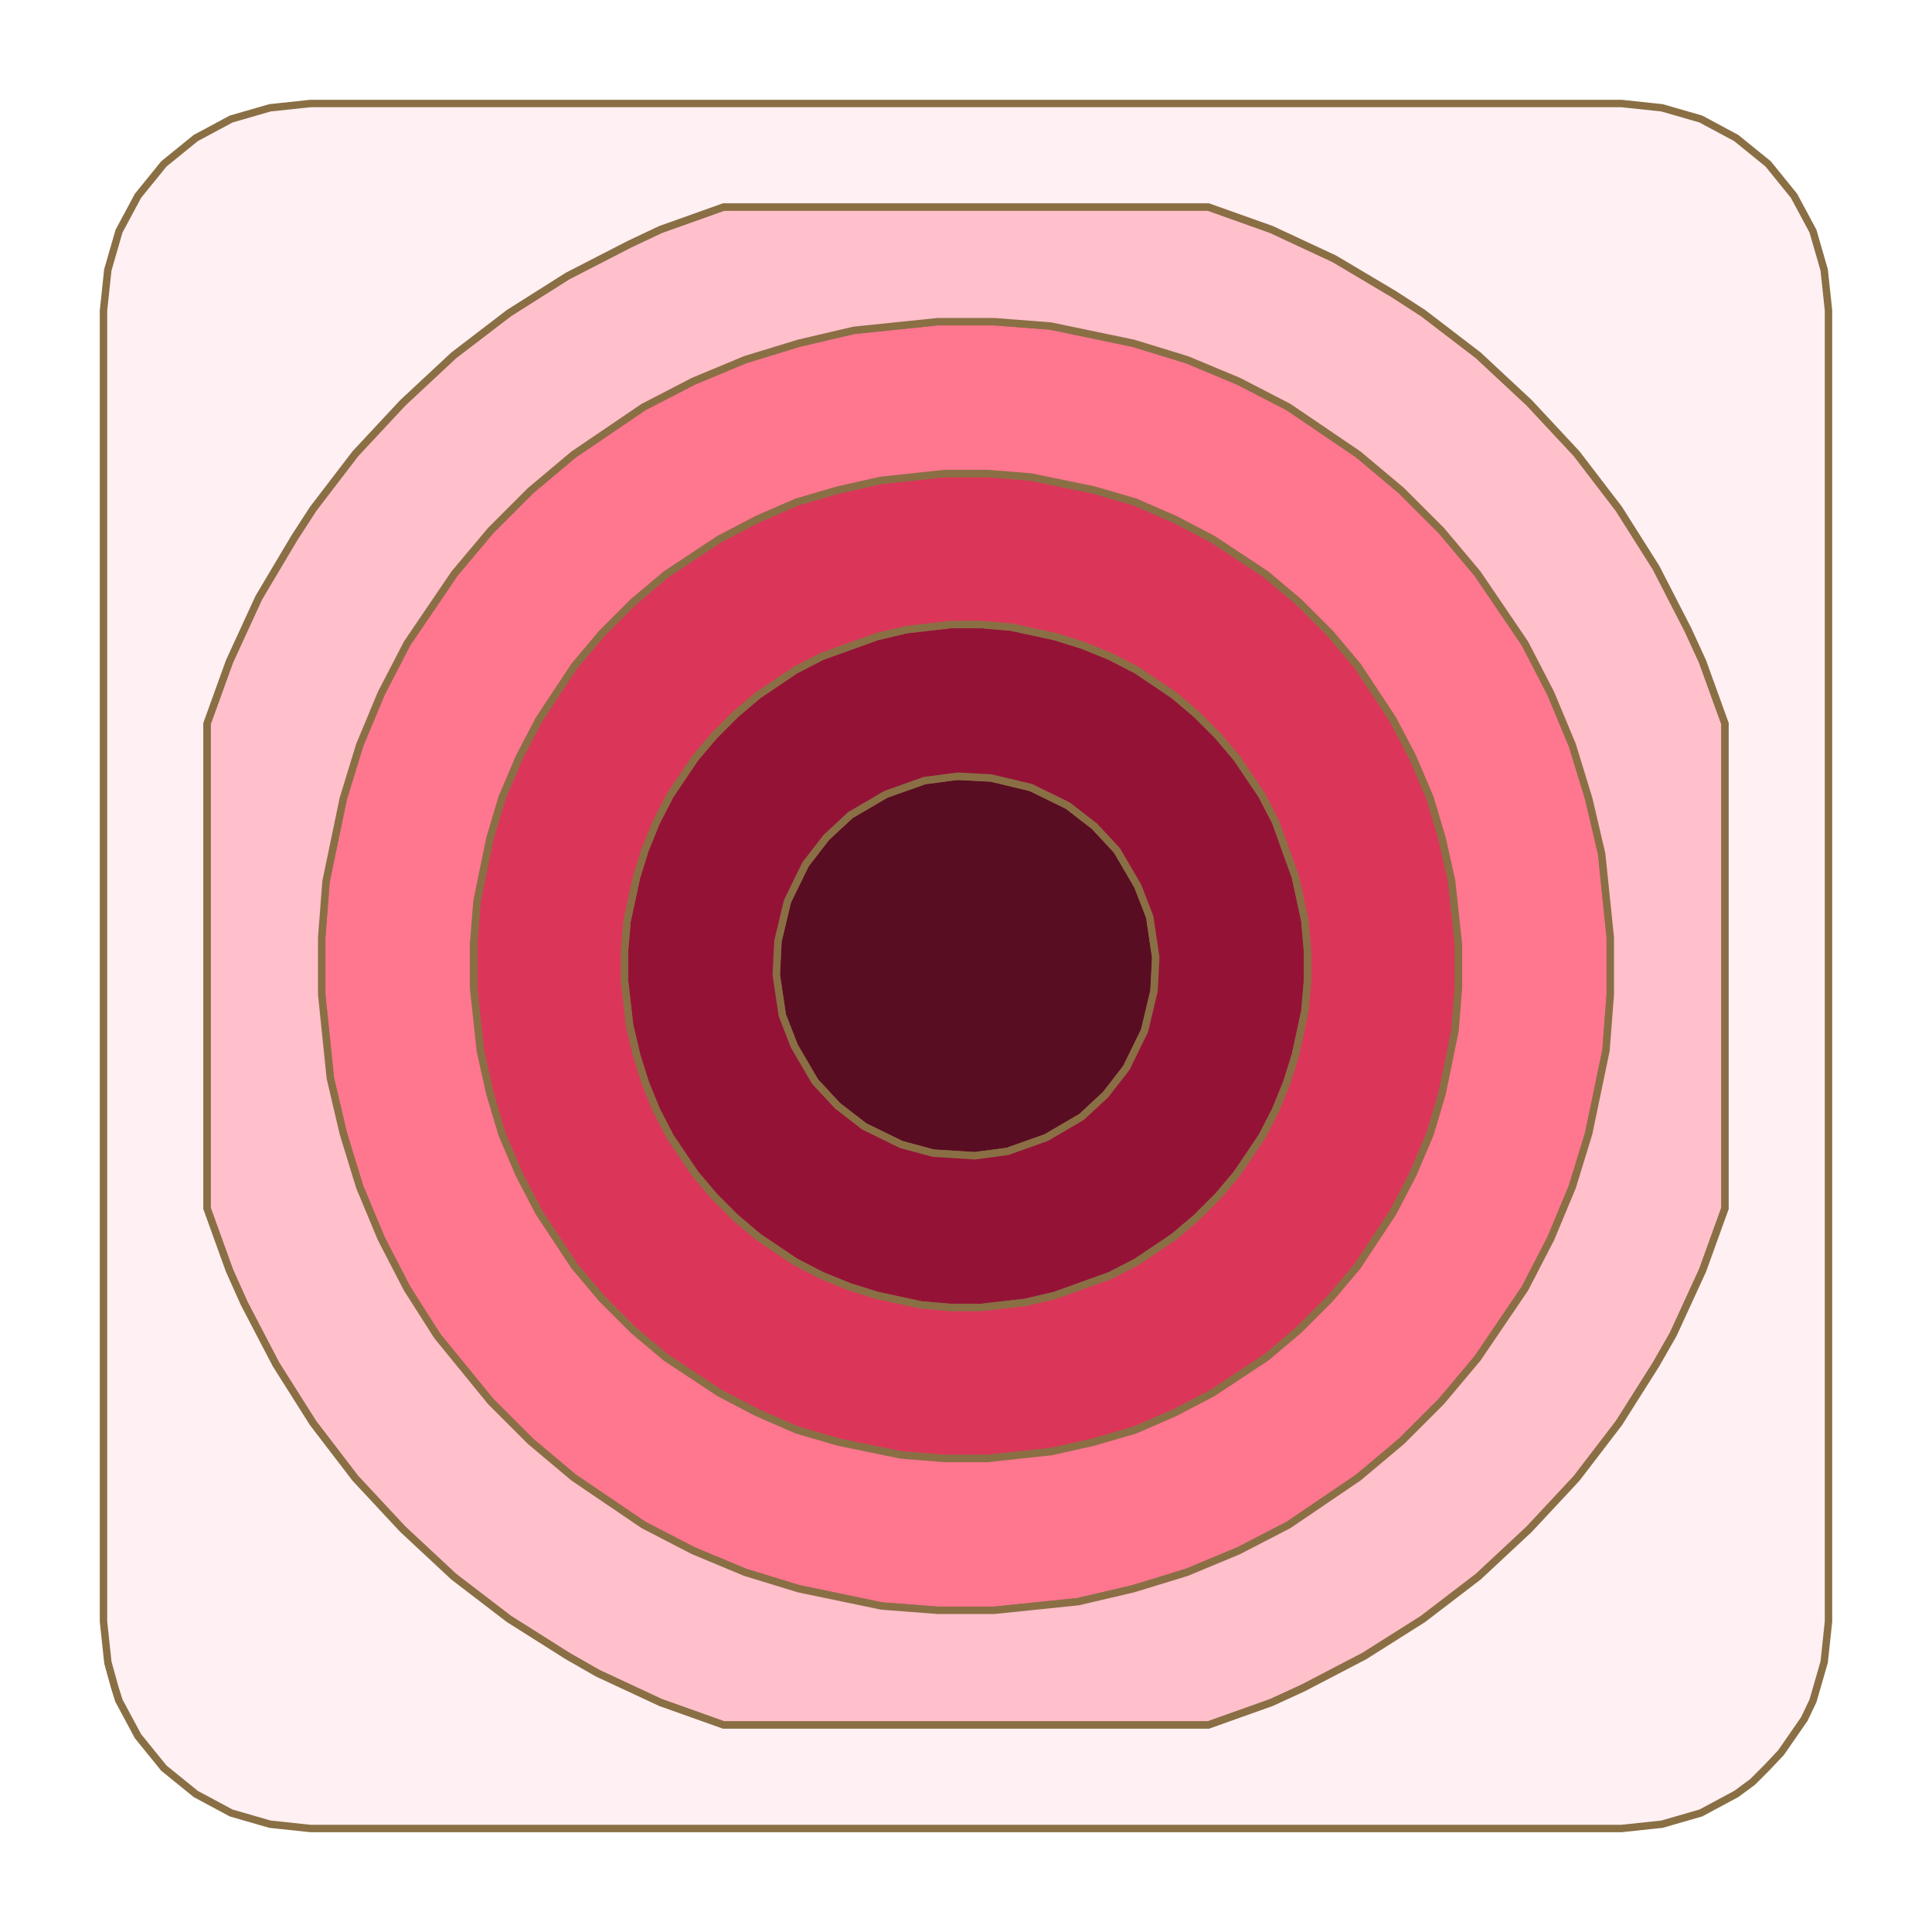
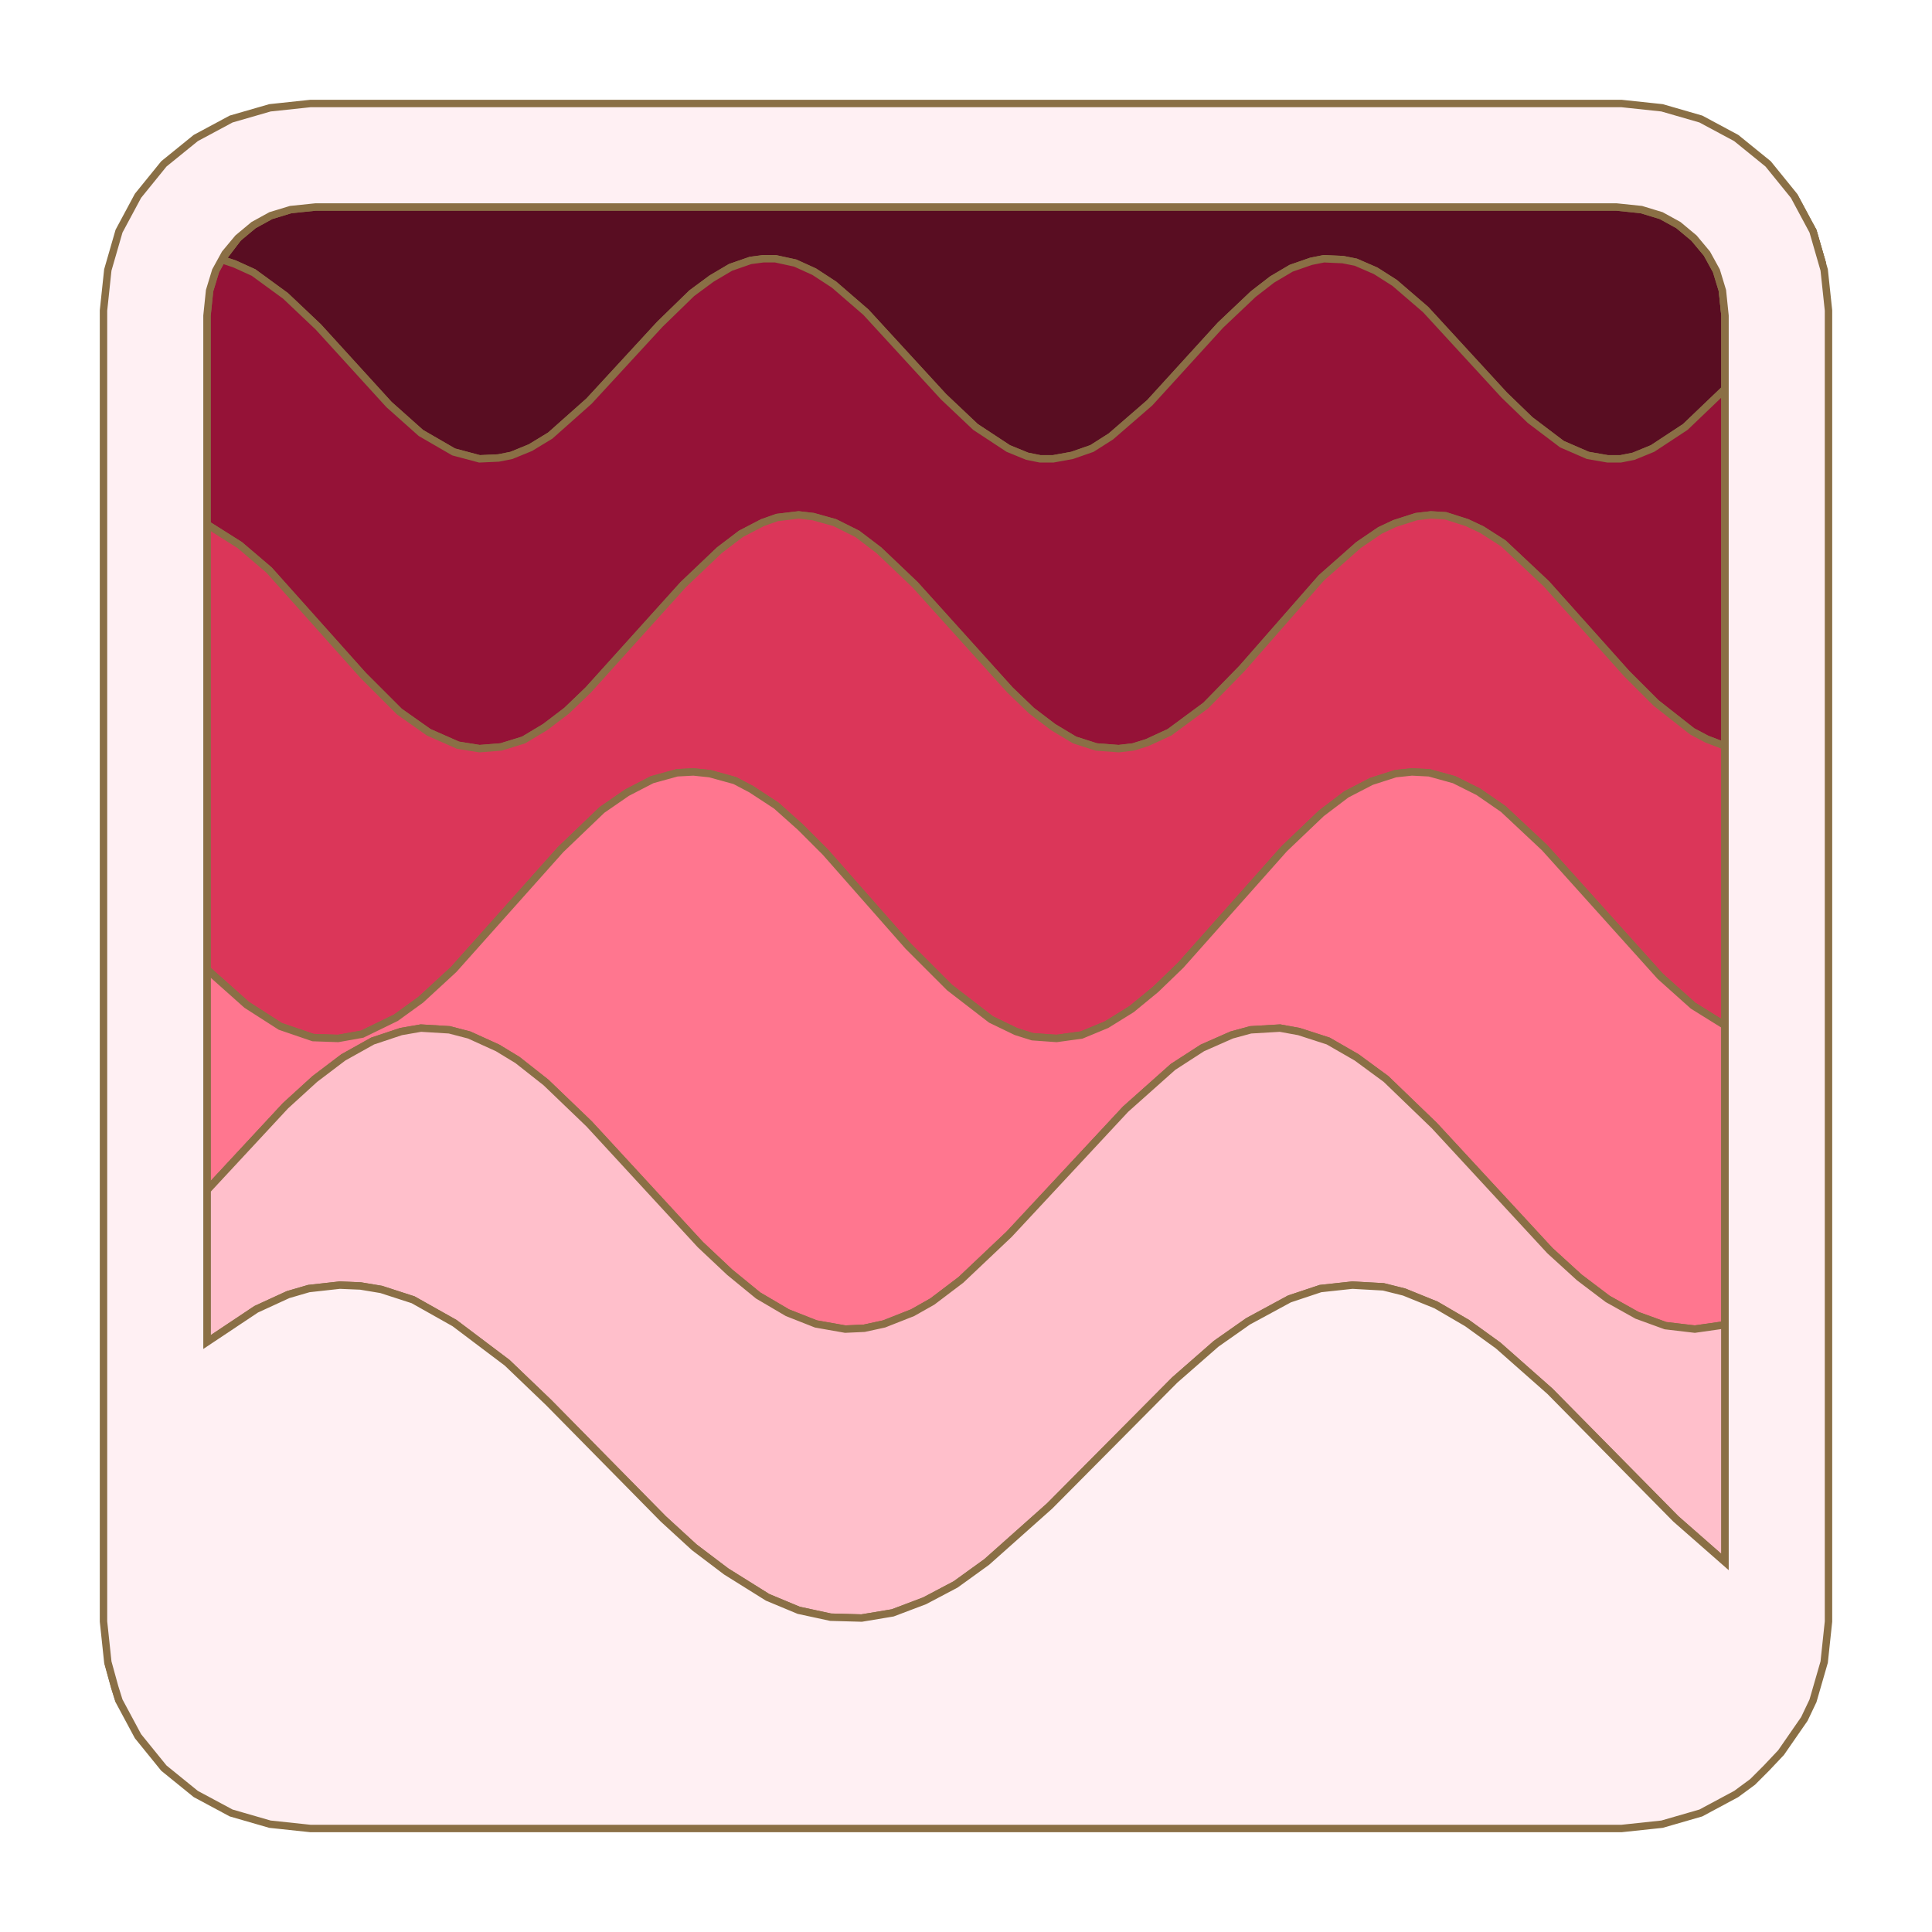
<svg xmlns="http://www.w3.org/2000/svg" height="200" viewBox="-12 -12 224 224">
-   <path d="M1.8,185.2 L0.5,180.7 L1.3,183.6 Z M102.9,78.2 L107.5,79.3 L111.8,81.4 L114.9,83.8 L117.5,86.6 L119.9,90.7 L121.3,94.3 L122,99 L121.8,102.9 L120.7,107.5 L118.6,111.8 L116.2,114.9 L113.4,117.5 L109.3,119.9 L104.8,121.5 L101,122 L96.2,121.7 L92.5,120.7 L88.2,118.6 L85.1,116.2 L82.5,113.4 L80.1,109.3 L78.7,105.7 L78,101 L78.2,97.1 L79.3,92.5 L81.4,88.2 L83.8,85.1 L86.6,82.5 L90.7,80.1 L95.2,78.5 L99,78 Z" fill="#590d22" fill-rule="evenodd" stroke="#8A6F45" stroke-width="0.86" />
-   <path d="M105.2,60.7 L110.3,61.8 L113.5,62.8 L116.7,64.1 L119.8,65.7 L124.1,68.6 L126.7,70.8 L129.2,73.3 L131.4,75.9 L134.3,80.2 L135.9,83.3 L138.2,89.7 L139.3,94.8 L139.6,98.3 L139.6,101.7 L139.3,105.2 L138.2,110.3 L137.2,113.5 L135.9,116.7 L134.3,119.8 L131.4,124.1 L129.2,126.7 L126.7,129.2 L124.1,131.4 L119.8,134.3 L116.7,135.9 L110.3,138.2 L106.9,139 L101.7,139.6 L98.3,139.6 L94.8,139.3 L89.7,138.2 L86.5,137.2 L83.3,135.9 L80.2,134.3 L75.9,131.4 L73.3,129.2 L70.8,126.7 L68.6,124.1 L65.7,119.8 L64.1,116.7 L62.8,113.5 L61.8,110.3 L61,106.9 L60.4,101.7 L60.4,98.3 L60.7,94.8 L61.8,89.7 L62.8,86.5 L64.1,83.3 L65.7,80.2 L68.6,75.9 L70.8,73.3 L73.3,70.8 L75.9,68.6 L80.2,65.7 L83.3,64.1 L89.7,61.8 L93.1,61 L98.3,60.4 L101.7,60.4 Z M95.2,78.5 L90.7,80.1 L86.6,82.5 L83.8,85.1 L81.4,88.2 L79.3,92.5 L78.2,97.1 L78,101 L78.7,105.7 L80.1,109.3 L82.5,113.4 L85.1,116.2 L88.2,118.6 L92.5,120.7 L96.2,121.7 L101,122 L104.8,121.5 L109.3,119.9 L113.4,117.5 L116.2,114.9 L118.6,111.8 L120.7,107.5 L121.8,102.9 L122,99 L121.3,94.3 L119.9,90.7 L117.5,86.6 L114.9,83.8 L111.8,81.4 L107.5,79.3 L102.9,78.2 L99,78 Z" fill="#951237" fill-rule="evenodd" stroke="#8A6F45" stroke-width="0.86" />
-   <path d="M107.5,43.3 L114.8,44.8 L119.6,46.2 L124.2,48.2 L128.6,50.5 L134.8,54.6 L138.6,57.8 L142.2,61.4 L145.4,65.2 L149.5,71.4 L151.8,75.8 L153.8,80.5 L155.2,85.2 L156.3,90.1 L157.1,97.5 L157.1,102.5 L156.7,107.5 L155.2,114.8 L153.8,119.5 L151.8,124.2 L149.5,128.6 L145.4,134.8 L142.2,138.6 L138.6,142.2 L134.8,145.4 L128.6,149.5 L124.2,151.8 L119.6,153.8 L114.8,155.2 L109.9,156.3 L102.5,157.1 L97.5,157.1 L92.5,156.7 L85.2,155.2 L80.4,153.8 L75.8,151.8 L71.4,149.5 L65.2,145.4 L61.4,142.2 L57.8,138.6 L54.6,134.8 L50.5,128.6 L48.2,124.2 L46.2,119.5 L44.8,114.8 L43.7,109.9 L42.9,102.5 L42.9,97.5 L43.3,92.5 L44.8,85.2 L46.2,80.5 L48.2,75.8 L50.5,71.4 L54.6,65.2 L57.8,61.4 L61.4,57.8 L65.2,54.6 L71.4,50.5 L75.8,48.2 L80.4,46.2 L85.2,44.8 L90.1,43.7 L97.5,42.9 L102.5,42.9 Z M98.3,60.4 L93.1,61 L89.7,61.8 L83.3,64.1 L80.2,65.7 L75.9,68.6 L73.3,70.8 L70.8,73.3 L68.6,75.9 L65.7,80.2 L64.1,83.3 L62.8,86.5 L61.8,89.7 L60.7,94.8 L60.4,98.3 L60.4,101.7 L61,106.9 L61.8,110.3 L62.8,113.5 L64.1,116.7 L65.7,119.8 L68.6,124.1 L70.8,126.7 L73.3,129.2 L75.9,131.4 L80.2,134.3 L83.3,135.9 L86.5,137.2 L89.7,138.2 L94.8,139.3 L98.3,139.6 L101.7,139.6 L106.9,139 L110.3,138.2 L116.7,135.9 L119.8,134.3 L124.1,131.4 L126.7,129.2 L129.2,126.7 L131.4,124.1 L134.3,119.8 L135.9,116.7 L137.2,113.5 L138.2,110.3 L139.3,105.2 L139.6,101.7 L139.6,98.3 L139.3,94.8 L138.2,89.7 L135.9,83.3 L134.3,80.2 L131.4,75.9 L129.2,73.3 L126.7,70.8 L124.1,68.6 L119.8,65.7 L116.7,64.1 L113.5,62.8 L110.3,61.8 L105.2,60.7 L101.7,60.4 Z" fill="#db3659" fill-rule="evenodd" stroke="#8A6F45" stroke-width="0.86" />
-   <path d="M109.8,25.8 L119.4,27.8 L125.6,29.7 L131.6,32.2 L137.4,35.2 L145.5,40.7 L150.5,44.9 L155.1,49.5 L159.3,54.5 L164.8,62.6 L167.8,68.4 L170.3,74.4 L172.2,80.6 L173.7,87 L174.7,96.7 L174.7,103.3 L174.2,109.8 L172.2,119.4 L170.3,125.6 L167.8,131.6 L164.8,137.4 L159.3,145.5 L155.1,150.5 L150.5,155.1 L145.5,159.3 L137.4,164.8 L131.6,167.8 L125.6,170.3 L119.4,172.2 L113,173.7 L103.3,174.7 L96.7,174.7 L90.2,174.2 L80.6,172.2 L74.4,170.3 L68.4,167.8 L62.6,164.8 L54.5,159.3 L49.5,155.1 L44.9,150.5 L38.7,142.9 L35.2,137.4 L32.2,131.6 L29.7,125.6 L27.8,119.4 L26.3,113 L25.3,103.3 L25.3,96.7 L25.8,90.2 L27.8,80.6 L29.7,74.4 L32.2,68.4 L35.2,62.6 L40.7,54.5 L44.9,49.5 L49.5,44.9 L54.5,40.7 L62.6,35.2 L68.4,32.2 L74.4,29.7 L80.6,27.8 L87,26.3 L96.7,25.3 L103.3,25.3 Z M97.5,42.9 L90.1,43.7 L85.2,44.8 L80.4,46.2 L75.8,48.2 L71.4,50.5 L65.2,54.6 L61.4,57.8 L57.8,61.4 L54.6,65.2 L50.5,71.4 L48.2,75.8 L46.2,80.5 L44.8,85.2 L43.3,92.5 L42.9,97.5 L42.9,102.5 L43.7,109.9 L44.8,114.8 L46.2,119.5 L48.2,124.2 L50.5,128.6 L54.6,134.8 L57.8,138.6 L61.4,142.2 L65.2,145.4 L71.4,149.5 L75.8,151.8 L80.4,153.8 L85.2,155.2 L92.5,156.7 L97.5,157.1 L102.5,157.1 L109.9,156.3 L114.8,155.2 L119.6,153.8 L124.2,151.8 L128.6,149.5 L134.8,145.4 L138.6,142.2 L142.2,138.6 L145.4,134.8 L149.5,128.6 L151.8,124.2 L153.8,119.5 L155.2,114.8 L156.7,107.5 L157.1,102.5 L157.1,97.5 L156.3,90.1 L155.2,85.2 L153.8,80.5 L151.8,75.8 L149.5,71.4 L145.4,65.2 L142.2,61.4 L138.6,57.8 L134.8,54.6 L128.6,50.5 L124.2,48.2 L119.6,46.2 L114.8,44.8 L107.5,43.3 L102.5,42.9 Z" fill="#ff768f" fill-rule="evenodd" stroke="#8A6F45" stroke-width="0.86" />
-   <path d="M135.4,14.6 L142.7,18 L149.6,22.1 L153,24.3 L159.4,29.2 L165.3,34.7 L170.8,40.6 L175.7,47 L180,53.8 L183.7,61 L185.4,64.7 L188,71.9 L188,128.1 L185.4,135.3 L182,142.7 L180,146.2 L175.7,153 L170.8,159.4 L165.3,165.3 L159.4,170.8 L153,175.7 L146.2,180 L139.1,183.7 L135.4,185.4 L128.1,188 L71.9,188 L64.6,185.4 L57.3,182 L53.8,180 L47,175.7 L40.6,170.8 L34.7,165.3 L29.2,159.4 L24.3,153 L20,146.2 L16.3,139.1 L14.6,135.3 L12,128.1 L12,71.9 L14.6,64.7 L18,57.3 L22.1,50.4 L24.3,47 L29.2,40.6 L34.7,34.7 L40.6,29.2 L47,24.3 L53.8,20 L61,16.3 L64.6,14.6 L71.9,12 L128.1,12 Z M96.7,25.3 L87,26.3 L80.6,27.8 L74.4,29.7 L68.4,32.2 L62.6,35.2 L54.5,40.7 L49.5,44.9 L44.9,49.5 L40.7,54.5 L35.2,62.6 L32.2,68.4 L29.7,74.4 L27.8,80.6 L25.8,90.2 L25.3,96.7 L25.3,103.3 L26.3,113 L27.8,119.4 L29.7,125.6 L32.2,131.6 L35.2,137.4 L38.7,142.9 L44.9,150.5 L49.5,155.1 L54.5,159.3 L62.6,164.8 L68.4,167.8 L74.4,170.3 L80.6,172.2 L90.2,174.2 L96.7,174.7 L103.3,174.7 L113,173.7 L119.4,172.2 L125.6,170.3 L131.6,167.8 L137.4,164.8 L145.5,159.3 L150.5,155.1 L155.1,150.5 L159.3,145.5 L164.8,137.4 L167.8,131.6 L170.3,125.6 L172.2,119.4 L174.2,109.8 L174.7,103.3 L174.7,96.7 L173.7,87 L172.2,80.6 L170.3,74.4 L167.8,68.4 L164.8,62.6 L159.3,54.5 L155.1,49.5 L150.5,44.9 L145.5,40.7 L137.4,35.2 L131.6,32.2 L125.6,29.7 L119.4,27.8 L109.8,25.8 L103.3,25.3 Z" fill="#ffbfcb" fill-rule="evenodd" stroke="#8A6F45" stroke-width="0.86" />
-   <path d="M180.7,0.5 L185.2,1.8 L189.3,4 L193,7 L196,10.7 L198.2,14.8 L199.5,19.3 L200,24 L200,176 L199.5,180.7 L198.2,185.2 L197.2,187.3 L194.5,191.2 L192.8,193 L191.2,194.6 L189.3,196 L185.2,198.2 L180.7,199.5 L176,200 L24,200 L19.3,199.5 L14.8,198.2 L10.7,196 L7,193 L4,189.3 L1.8,185.2 L1.3,183.6 L0.5,180.7 L0,176 L0,24 L0.5,19.3 L1.8,14.8 L4,10.7 L7,7 L10.7,4 L14.8,1.8 L19.3,0.5 L24,0 L176,0 Z M71.9,12 L64.6,14.6 L61,16.3 L53.8,20 L47,24.3 L40.6,29.2 L34.7,34.7 L29.2,40.6 L24.3,47 L22.1,50.4 L18,57.3 L14.6,64.7 L12,71.9 L12,128.1 L14.6,135.3 L16.3,139.1 L20,146.2 L24.3,153 L29.2,159.4 L34.7,165.3 L40.6,170.8 L47,175.7 L53.8,180 L57.3,182 L64.6,185.4 L71.9,188 L128.1,188 L135.4,185.4 L139.1,183.7 L146.2,180 L153,175.7 L159.4,170.8 L165.3,165.3 L170.8,159.4 L175.7,153 L180,146.2 L182,142.7 L185.4,135.3 L188,128.1 L188,71.9 L185.4,64.7 L183.7,61 L180,53.8 L175.7,47 L170.8,40.6 L165.3,34.7 L159.4,29.2 L153,24.3 L149.6,22.1 L142.7,18 L135.4,14.6 L128.1,12 Z" fill="#fff0f3" fill-rule="evenodd" stroke="#8A6F45" stroke-width="0.86" />
+   <path d="M1.8,185.2 L0.5,180.7 L1.3,183.6 Z M178.3,12.3 L180.6,13 L182.6,14.1 L184.4,15.6 L185.9,17.4 L187,19.4 L187.7,21.7 L188,24.6 L188,33.1 L183.4,37.5 L179.6,40 L177.4,40.9 L175.9,41.2 L174.4,41.2 L172.1,40.8 L169.1,39.5 L165.4,36.7 L162.4,33.8 L153.3,23.9 L149.7,20.8 L147.5,19.4 L145.2,18.4 L143.7,18.1 L141.5,18 L140,18.3 L137.7,19.1 L135.5,20.4 L133.3,22.1 L129.5,25.7 L121.3,34.7 L116.8,38.6 L114.6,40 L112.3,40.8 L110.1,41.2 L108.6,41.2 L107.1,40.9 L104.9,40 L101.1,37.5 L97.4,34 L88.4,24.2 L84.7,21 L82.4,19.5 L80.2,18.5 L77.9,18 L76.5,18 L75,18.2 L72.7,19 L70.5,20.3 L68.2,22 L64.5,25.6 L56.3,34.5 L51.8,38.5 L49.5,39.9 L47.3,40.8 L45.8,41.1 L43.6,41.2 L40.6,40.4 L36.8,38.2 L33.1,34.9 L24.9,25.9 L21.1,22.3 L17.4,19.6 L15.2,18.6 L13.7,18.1 L15.6,15.6 L17.4,14.1 L19.4,13 L21.7,12.3 L24.6,12 L175.4,12 Z M198.2,14.8 L199.3,18.6 L198.2,14.8 L197.8,14.1 Z" fill="#590d22" fill-rule="evenodd" stroke="#8A6F45" stroke-width="0.86" />
+   <path d="M196,10.7 L197.8,14.1 L199.3,18.6 L198.2,14.8 Z M185.9,73.7 L184.2,72.8 L180,69.5 L176.6,66.1 L167.3,55.7 L162.3,51 L159.8,49.4 L158.1,48.6 L155.6,47.8 L153.9,47.7 L152.2,47.9 L149.7,48.7 L148,49.5 L145.5,51.2 L141.2,55 L132,65.5 L127.8,69.8 L123.6,72.9 L121,74.1 L119.4,74.6 L117.7,74.8 L115.1,74.6 L112.6,73.8 L110.1,72.3 L107.6,70.4 L105.1,68 L94.1,55.8 L89.9,51.8 L87.4,49.9 L84.8,48.6 L82.3,47.9 L80.6,47.7 L78.1,48 L76.4,48.6 L73.9,49.9 L71.4,51.8 L67.2,55.8 L56.2,68 L53.7,70.4 L51.2,72.3 L48.7,73.8 L46.1,74.6 L43.6,74.8 L41.1,74.4 L37.7,72.9 L34.3,70.5 L30.1,66.3 L19.2,54.1 L15.8,51.2 L12,48.8 L12,24.6 L12.3,21.7 L13,19.4 L14.1,17.4 L15.6,15.6 L13.7,18.1 L15.2,18.6 L17.4,19.6 L21.1,22.3 L24.9,25.9 L33.1,34.9 L36.8,38.2 L40.6,40.4 L43.6,41.2 L45.8,41.1 L47.3,40.8 L49.5,39.9 L51.8,38.5 L56.3,34.5 L64.5,25.6 L68.2,22 L70.5,20.3 L72.7,19 L75,18.2 L76.5,18 L77.9,18 L80.2,18.5 L82.4,19.5 L84.7,21 L88.4,24.2 L97.4,34 L101.1,37.5 L104.9,40 L107.1,40.9 L108.6,41.2 L110.1,41.2 L112.3,40.8 L114.6,40 L116.8,38.6 L121.3,34.7 L129.5,25.7 L133.3,22.1 L135.5,20.4 L137.7,19.1 L140,18.3 L141.5,18 L143.7,18.1 L145.2,18.4 L147.5,19.4 L149.7,20.8 L153.3,23.9 L162.4,33.8 L165.4,36.7 L169.1,39.5 L172.1,40.8 L174.4,41.2 L175.9,41.2 L177.4,40.9 L179.6,40 L183.4,37.5 L188,33.1 L188,74.5 Z" fill="#951237" fill-rule="evenodd" stroke="#8A6F45" stroke-width="0.86" />
+   <path d="M184.3,104.6 L180.5,101.2 L167.1,86.3 L162.3,81.8 L159.4,79.8 L156.6,78.4 L153.7,77.6 L151.7,77.5 L149.8,77.7 L147,78.6 L144.1,80.1 L141.2,82.3 L136.9,86.4 L124.9,99.9 L122,102.7 L119.2,105 L116.3,106.8 L113.4,108 L110.5,108.4 L107.7,108.2 L105.8,107.6 L102.9,106.2 L98.1,102.5 L93.3,97.7 L83.7,86.8 L80.8,83.9 L78,81.4 L75.1,79.5 L73.2,78.5 L70.3,77.7 L68.4,77.5 L66.5,77.6 L63.6,78.4 L60.7,79.9 L57.8,81.9 L53,86.5 L40.6,100.4 L36.8,103.9 L33.9,106 L30,107.9 L27.2,108.4 L24.3,108.3 L20.5,107 L16.6,104.5 L12,100.4 L12,48.8 L15.8,51.2 L19.2,54.1 L30.1,66.3 L34.3,70.5 L37.7,72.9 L41.1,74.4 L43.6,74.8 L46.1,74.6 L48.7,73.8 L51.2,72.3 L53.7,70.4 L56.2,68 L67.2,55.8 L71.4,51.8 L73.9,49.9 L76.4,48.6 L78.1,48 L80.6,47.7 L82.3,47.9 L84.8,48.6 L87.4,49.9 L89.9,51.8 L94.1,55.8 L105.1,68 L107.6,70.4 L110.1,72.3 L112.6,73.8 L115.1,74.6 L117.7,74.8 L119.4,74.6 L121,74.1 L123.6,72.9 L127.8,69.8 L132,65.5 L141.2,55 L145.5,51.2 L148,49.5 L149.7,48.7 L152.2,47.9 L153.9,47.7 L155.6,47.8 L158.1,48.6 L159.8,49.4 L162.3,51 L167.3,55.7 L176.6,66.1 L180,69.5 L184.2,72.8 L185.9,73.7 L188,74.5 L188,106.9 Z" fill="#db3659" fill-rule="evenodd" stroke="#8A6F45" stroke-width="0.86" />
+   <path d="M184.5,142.1 L181.1,141.7 L177.8,140.5 L174.4,138.6 L171.1,136.1 L167.7,133 L154.3,118.5 L148.7,113.1 L145.3,110.6 L142,108.7 L138.6,107.6 L136.4,107.2 L133,107.4 L130.8,108 L127.4,109.5 L124,111.7 L118.5,116.6 L105,131.1 L99.4,136.4 L96.1,138.9 L93.8,140.2 L90.5,141.5 L88.2,142 L86,142.1 L82.6,141.5 L79.3,140.2 L75.9,138.2 L72.6,135.5 L69.2,132.3 L56.3,118.3 L51.3,113.5 L48,110.9 L45.7,109.5 L42.4,108 L40.1,107.4 L36.8,107.2 L34.5,107.6 L31.2,108.7 L27.8,110.6 L24.5,113.1 L21.1,116.2 L12,126 L12,100.4 L16.6,104.5 L20.5,107 L24.3,108.3 L27.2,108.4 L30,107.9 L33.9,106 L36.8,103.9 L40.6,100.4 L53,86.5 L57.8,81.9 L60.7,79.9 L63.6,78.4 L66.5,77.6 L68.4,77.5 L70.3,77.7 L73.2,78.5 L75.1,79.5 L78,81.4 L80.8,83.9 L83.7,86.8 L93.3,97.7 L98.1,102.5 L102.9,106.2 L105.8,107.6 L107.7,108.2 L110.5,108.4 L113.4,108 L116.3,106.8 L119.2,105 L122,102.7 L124.9,99.9 L136.9,86.4 L141.2,82.3 L144.1,80.1 L147,78.6 L149.8,77.7 L151.7,77.5 L153.7,77.6 L156.6,78.4 L159.4,79.8 L162.3,81.8 L167.1,86.3 L180.5,101.2 L184.3,104.6 L188,106.9 L188,141.6 Z" fill="#ff768f" fill-rule="evenodd" stroke="#8A6F45" stroke-width="0.86" />
+   <path d="M24.5,113.1 L27.8,110.6 L31.2,108.7 L34.5,107.6 L36.8,107.2 L40.1,107.4 L42.4,108 L45.7,109.5 L48,110.9 L51.3,113.5 L56.3,118.3 L69.2,132.3 L72.6,135.5 L75.9,138.2 L79.3,140.2 L82.6,141.5 L86,142.1 L88.2,142 L90.5,141.5 L93.8,140.2 L96.1,138.9 L99.4,136.4 L105,131.1 L118.5,116.6 L124,111.7 L127.4,109.5 L130.8,108 L133,107.4 L136.4,107.2 L138.6,107.6 L142,108.7 L145.3,110.6 L148.7,113.1 L154.3,118.5 L167.7,133 L171.1,136.1 L174.4,138.6 L177.8,140.5 L181.1,141.7 L184.5,142.1 L188,141.6 L188,24.6 L187.7,21.7 L188,24.6 L188,169.1 L182.3,164.1 L167.7,149.3 L161.7,144 L158.1,141.4 L154.5,139.3 L150.8,137.8 L148.4,137.2 L144.8,137 L141.1,137.4 L137.5,138.6 L132.7,141.2 L129,143.8 L124.2,148 L109.7,162.6 L102.4,169.1 L98.8,171.7 L95.2,173.6 L91.5,175 L87.9,175.6 L84.3,175.5 L80.6,174.7 L77,173.2 L72.2,170.2 L68.5,167.4 L64.9,164.1 L51.6,150.6 L46.8,146 L40.7,141.4 L35.9,138.7 L32.2,137.5 L29.8,137.1 L27.4,137 L23.8,137.4 L21.4,138.1 L17.7,139.8 L12,143.6 L12,126 L21.1,116.2 Z" fill="#ffbfcb" fill-rule="evenodd" stroke="#8A6F45" stroke-width="0.86" />
+   <path d="M180.7,0.5 L185.2,1.8 L189.3,4 L193,7 L196,10.7 L198.2,14.8 L199.5,19.3 L200,24 L200,176 L199.5,180.7 L198.2,185.2 L197.2,187.3 L194.5,191.2 L192.8,193 L191.2,194.6 L189.3,196 L185.2,198.2 L180.7,199.5 L176,200 L24,200 L19.3,199.5 L14.8,198.2 L10.7,196 L7,193 L4,189.3 L1.8,185.2 L1.3,183.6 L0.5,180.7 L0,176 L0,24 L0.5,19.3 L1.8,14.8 L4,10.7 L7,7 L10.7,4 L14.8,1.8 L19.3,0.5 L24,0 L176,0 Z M24.6,12 L21.7,12.3 L19.4,13 L17.4,14.1 L15.6,15.6 L14.1,17.4 L13,19.4 L12.3,21.7 L12,24.6 L12,143.6 L17.7,139.8 L21.4,138.1 L23.8,137.4 L27.4,137 L29.8,137.1 L32.2,137.5 L35.9,138.7 L40.7,141.4 L46.8,146 L51.6,150.6 L64.9,164.1 L68.5,167.4 L72.2,170.2 L77,173.2 L80.6,174.7 L84.3,175.5 L87.9,175.6 L91.5,175 L95.2,173.6 L98.8,171.7 L102.4,169.1 L109.7,162.6 L124.2,148 L129,143.8 L132.7,141.2 L137.5,138.6 L141.1,137.4 L144.8,137 L148.4,137.2 L150.8,137.8 L154.5,139.3 L158.1,141.4 L161.7,144 L167.7,149.3 L182.3,164.1 L188,169.1 L188,24.6 L187.7,21.7 L187,19.4 L185.9,17.4 L184.4,15.6 L182.6,14.1 L180.6,13 L178.3,12.3 L175.4,12 Z" fill="#fff0f3" fill-rule="evenodd" stroke="#8A6F45" stroke-width="0.86" />
</svg>
